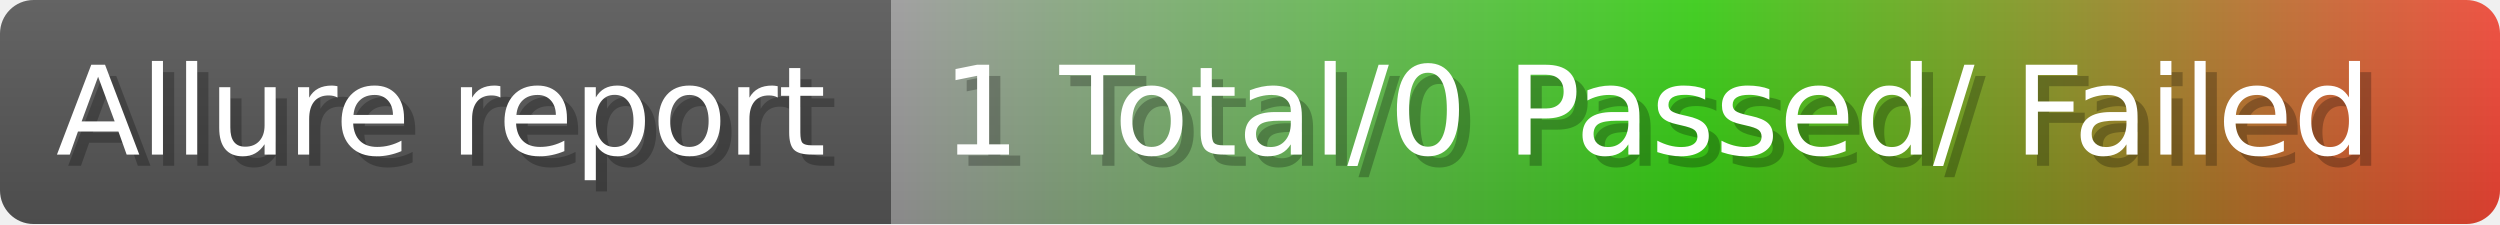
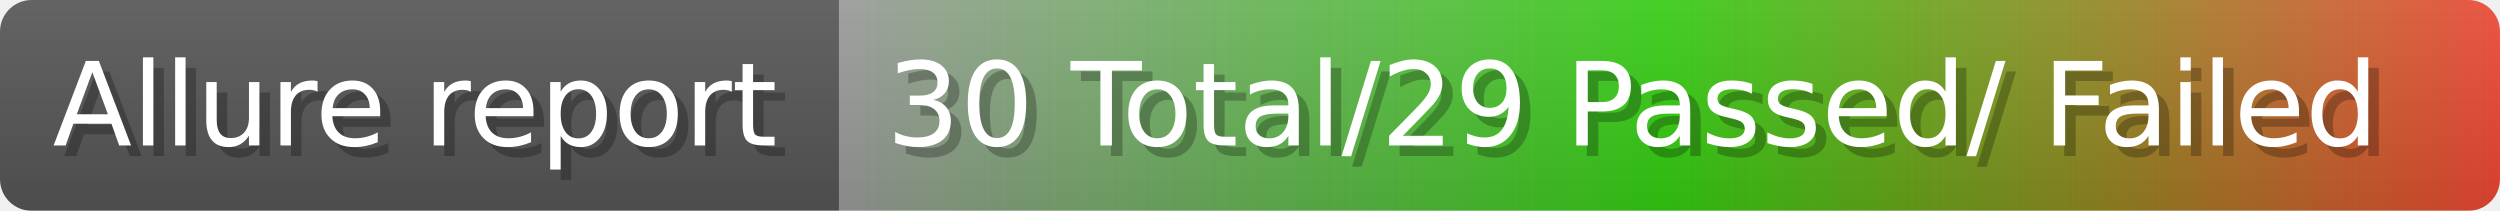
- <svg xmlns="http://www.w3.org/2000/svg" width="223.2" height="20" viewBox="0 0 2232 200" role="img" aria-label="Allure report: 1 Total/0 Passed/ Failed">
+ <svg xmlns="http://www.w3.org/2000/svg" width="237.2" height="20" viewBox="0 0 2372 200" role="img" aria-label="Allure report: 30 Total/29 Passed/ Failed">
  <linearGradient id="a" x2="0" y2="100%">
    <stop offset="0" stop-opacity=".1" stop-color="#EEE" />
    <stop offset="1" stop-opacity=".1" />
  </linearGradient>
  <mask id="m">
-     <rect width="2232" height="200" rx="30" fill="#FFF" />
+     <rect width="2372" height="200" rx="30" fill="#FFF" />
  </mask>
  <g mask="url(#m)">
    <rect width="796" height="200" fill="#555" />
-     <rect width="1436" height="200" fill="url(#x)" x="796" />
-     <rect width="2232" height="200" fill="url(#a)" />
+     <rect width="1576" height="200" fill="url(#x)" x="796" />
+     <rect width="2372" height="200" fill="url(#a)" />
  </g>
  <g aria-hidden="true" fill="#fff" text-anchor="start" font-family="Verdana,DejaVu Sans,sans-serif" font-size="110">
    <text x="60" y="148" textLength="696" fill="#000" opacity="0.25">Allure report</text>
    <text x="50" y="138" textLength="696">Allure report</text>
-     <text x="851" y="148" textLength="1336" fill="#000" opacity="0.25">1 Total/0 Passed/ Failed</text>
-     <text x="841" y="138" textLength="1336">1 Total/0 Passed/ Failed</text>
+     <text x="851" y="148" textLength="1476" fill="#000" opacity="0.25">30 Total/29 Passed/ Failed</text>
+     <text x="841" y="138" textLength="1476">30 Total/29 Passed/ Failed</text>
  </g>
  <linearGradient id="x" x1="0%" y1="0%" x2="100%" y2="0%">
    <stop offset="0%" style="stop-color:#999" />
    <stop offset="50%" style="stop-color:#3C1" />
    <stop offset="100%" style="stop-color:#E43" />
  </linearGradient>
</svg>
